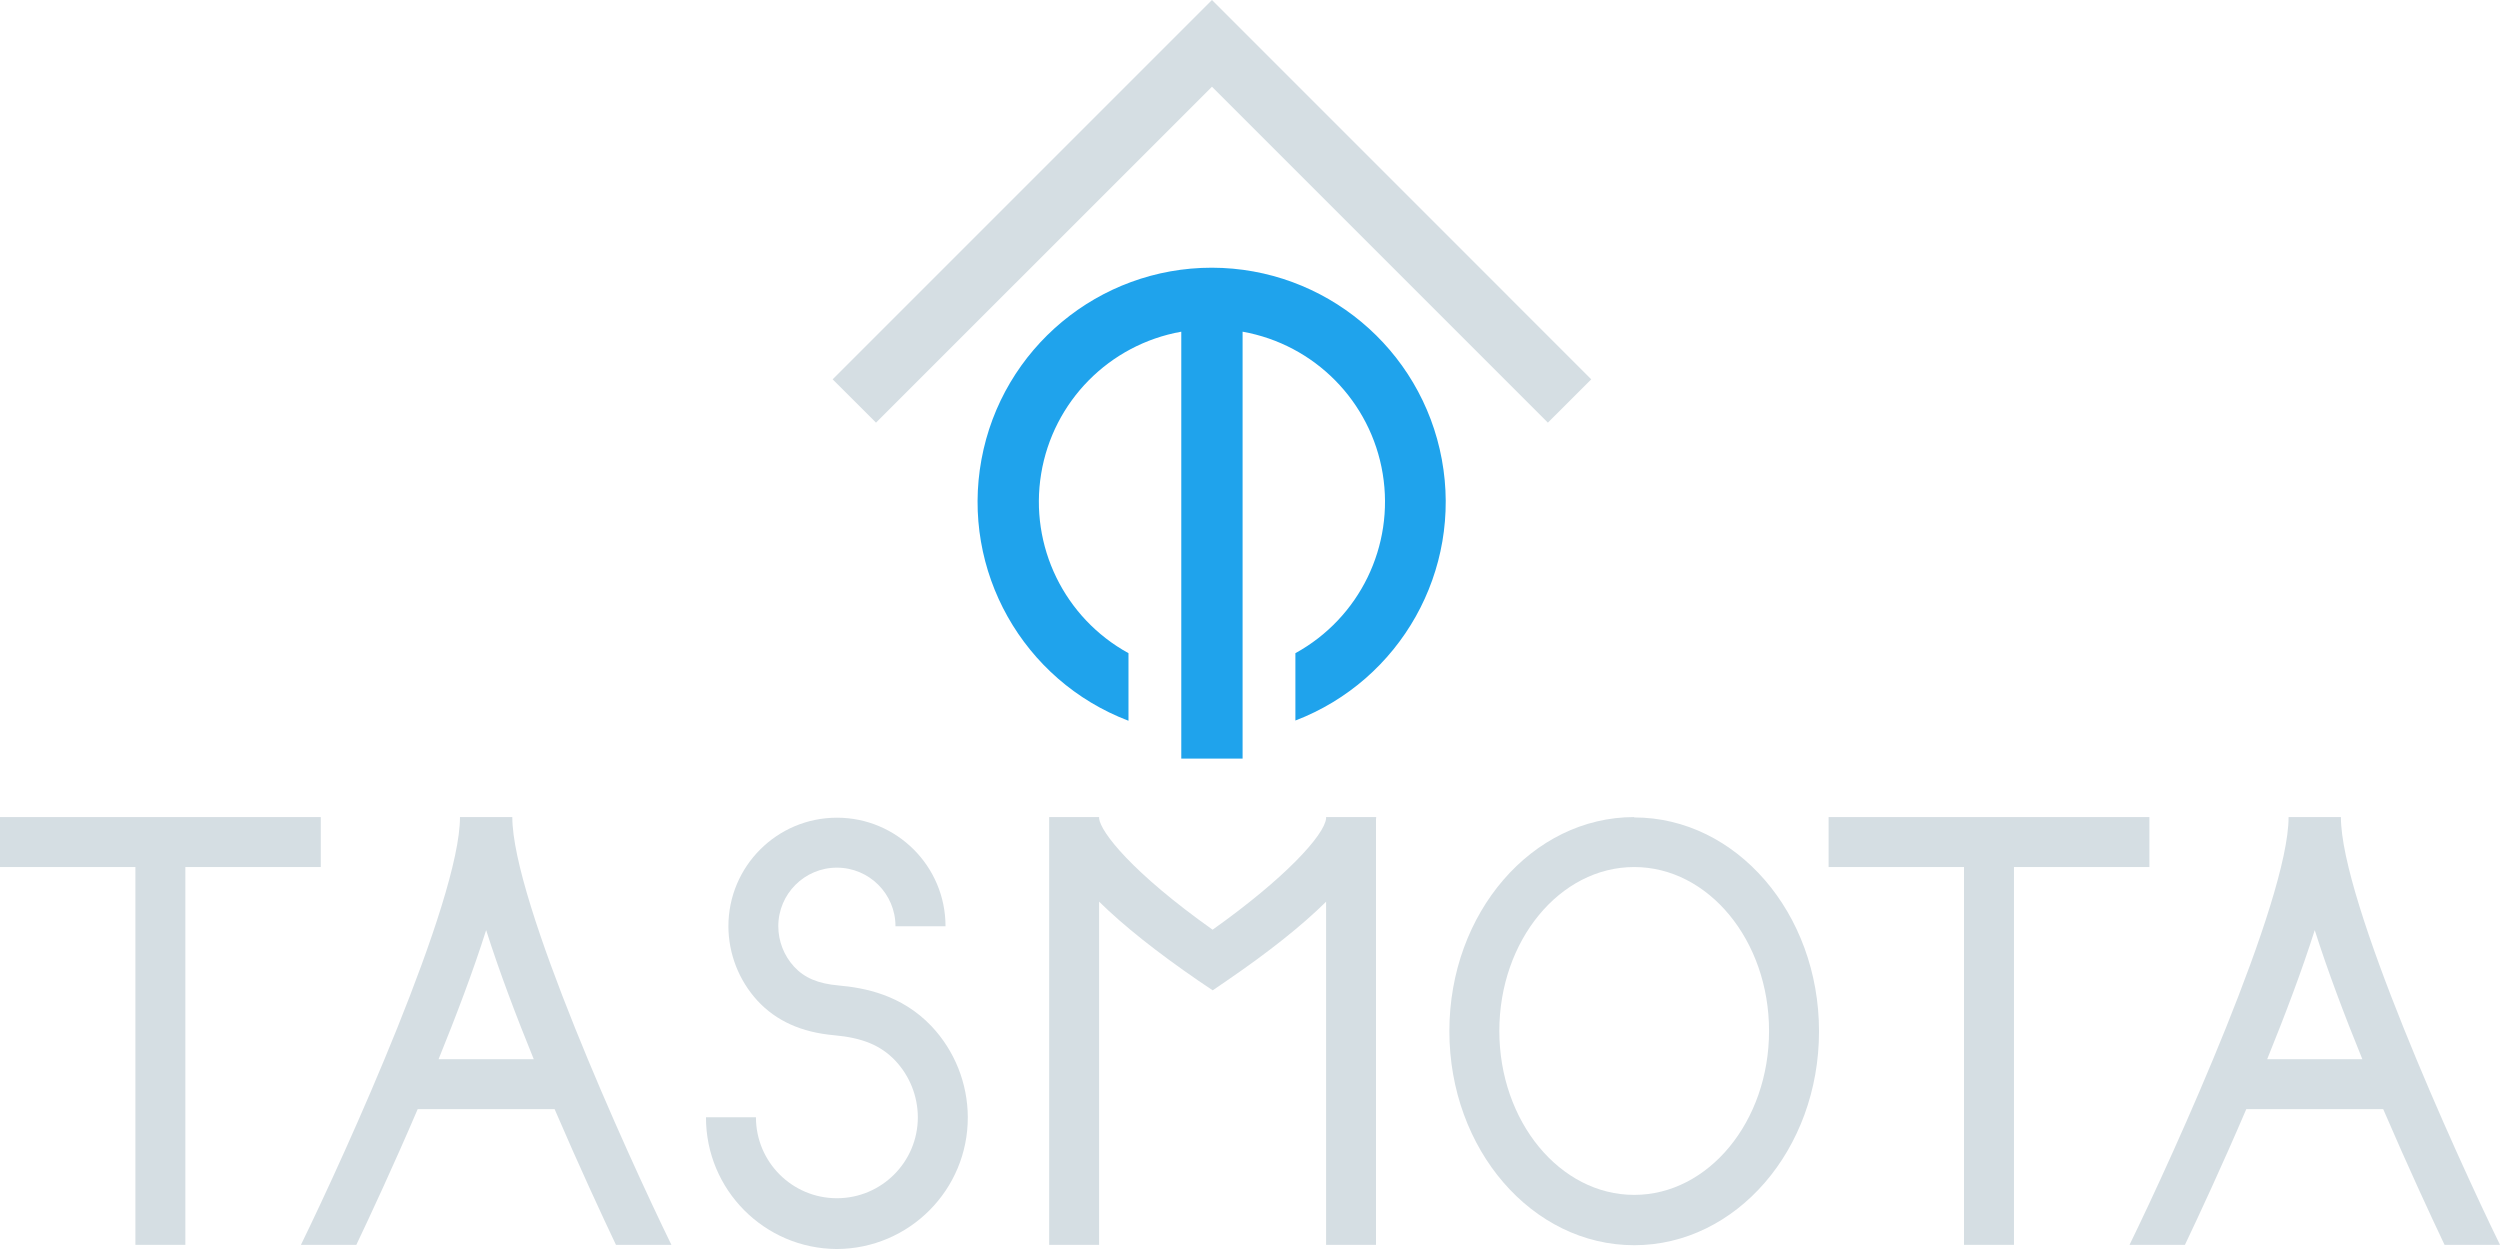
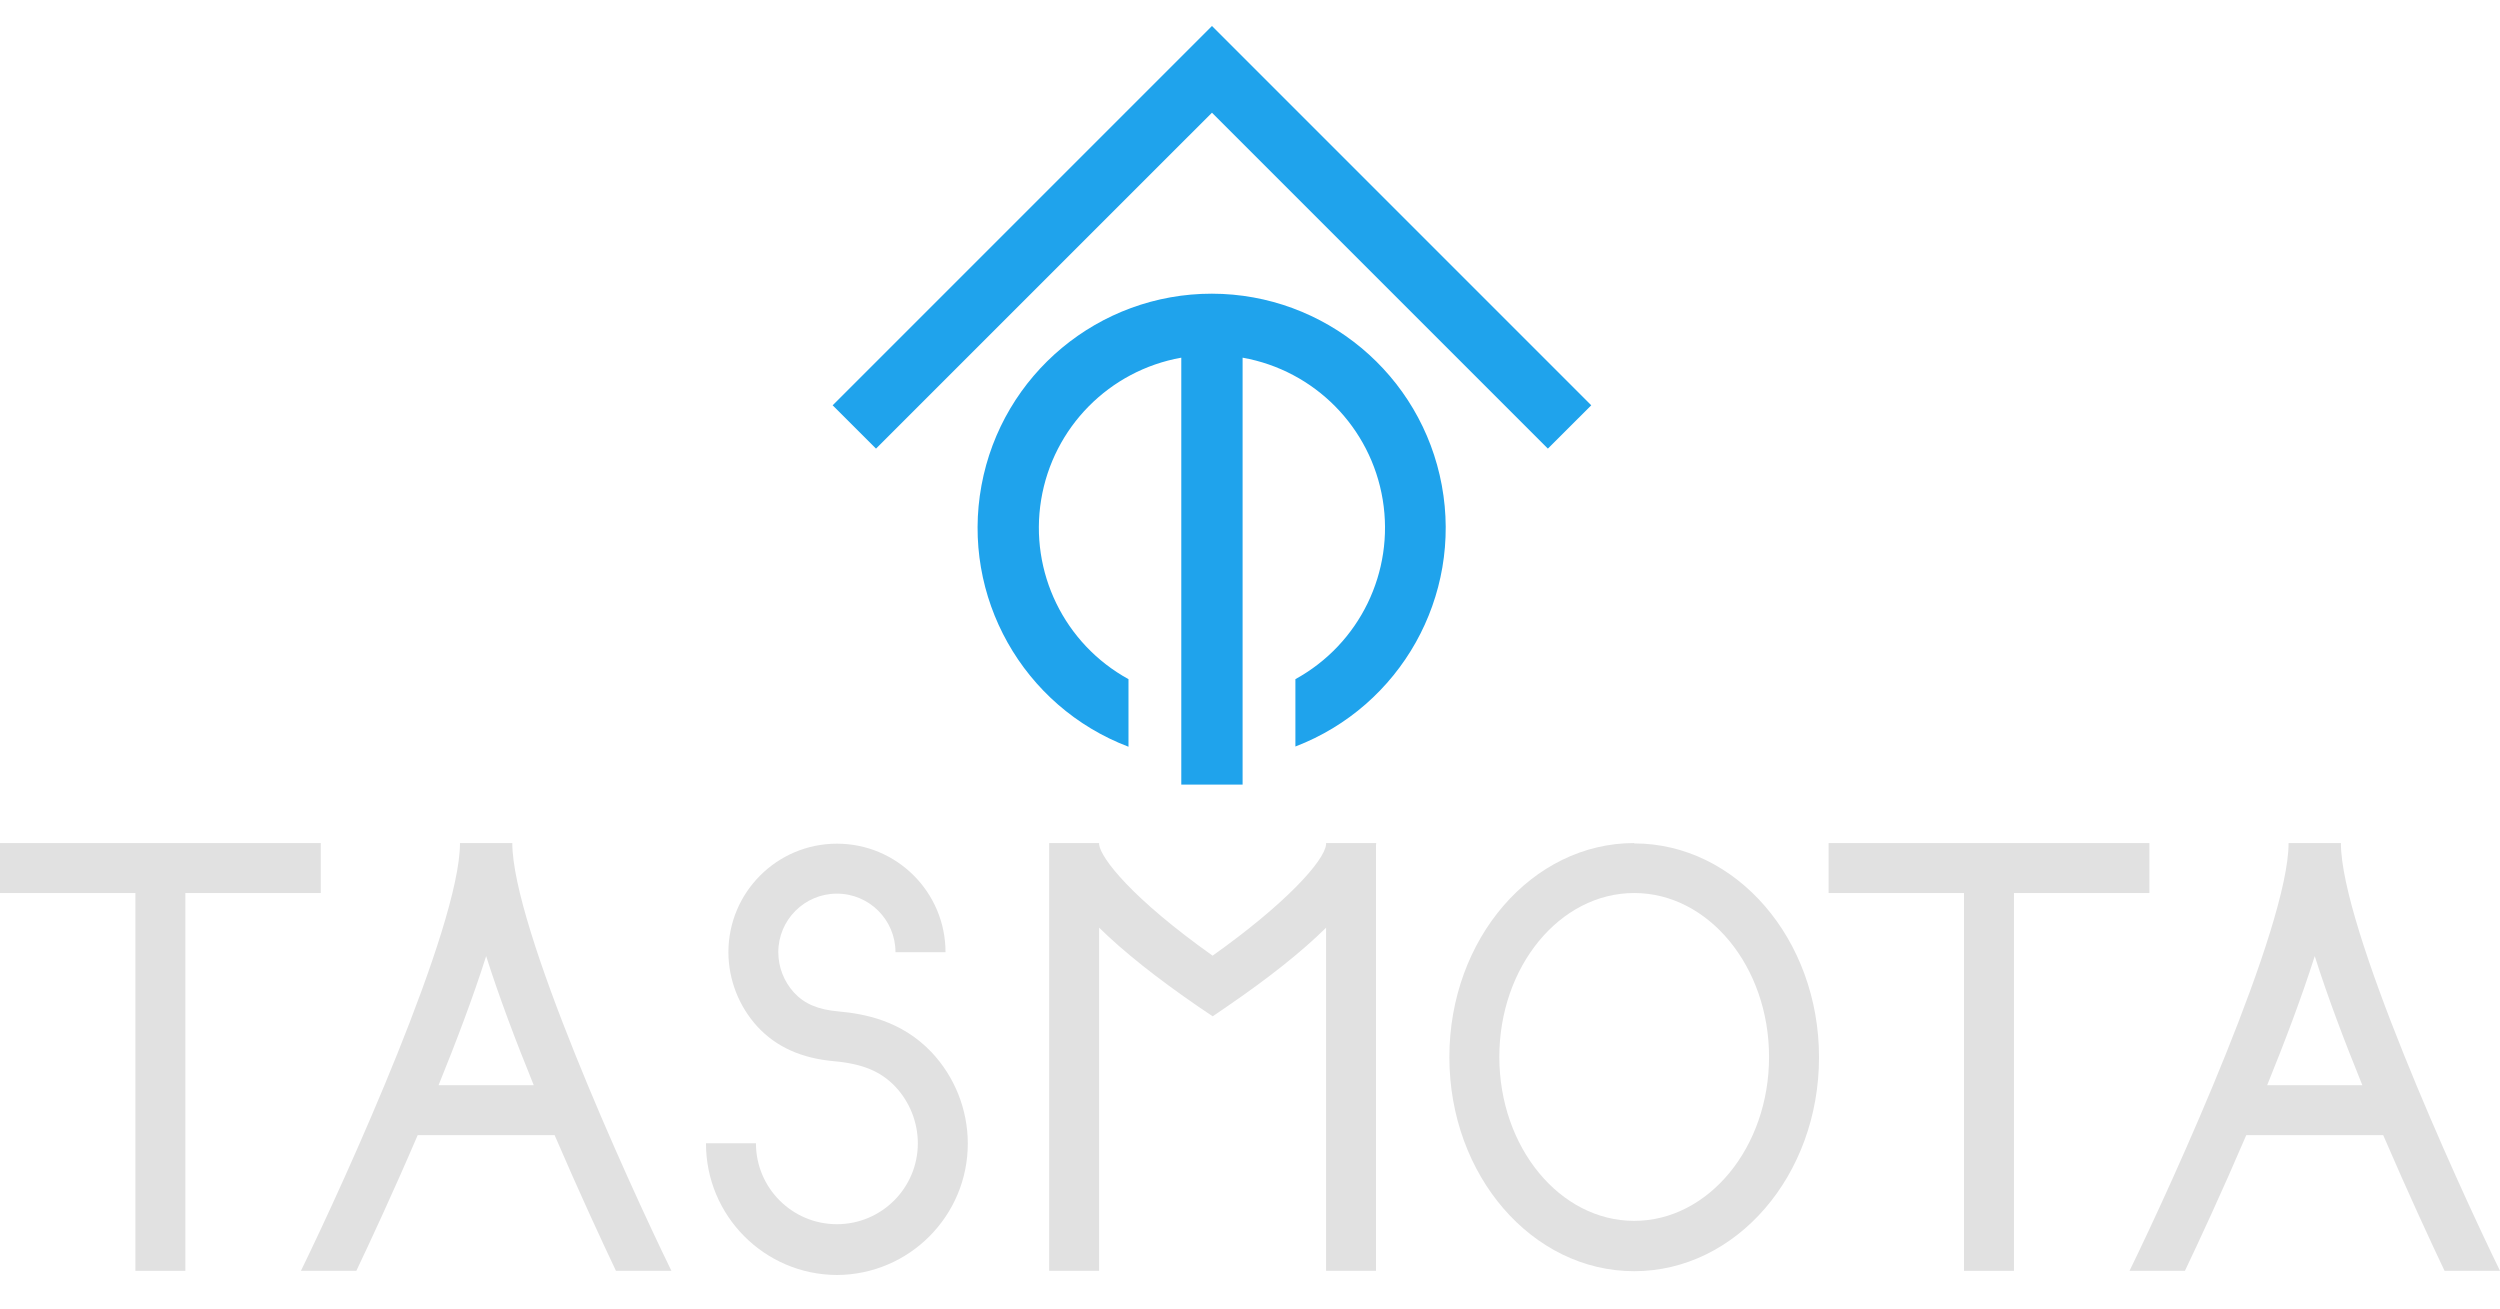
- <svg xmlns="http://www.w3.org/2000/svg" xmlns:ns1="http://www.openswatchbook.org/uri/2009/osb" id="Ebene_1" data-name="Ebene 1" viewBox="0 0 482.328 240.975" version="1.1" width="482.328" height="240.975">
+ <svg xmlns="http://www.w3.org/2000/svg" id="Ebene_1" data-name="Ebene 1" viewBox="0 0 1200 628" version="1.1" width="1200" height="628">
  <defs id="defs12">
-     <linearGradient id="linearGradient7675" ns1:paint="solid">
-       <stop style="stop-color:#1fa3ec;stop-opacity:1;" offset="0" id="stop7673" />
-     </linearGradient>
    <style id="style10">.cls-1{fill:#010101;}</style>
  </defs>
-   <polygon class="cls-1" points="44.42,115.07 54.16,124.8 129.62,49.35 205.07,124.8 214.81,115.07 129.62,29.87 " id="polygon16" transform="matrix(0.8589599,0,0,0.8589599,122.4876,-25.65713)" style="fill:#d5dee3;fill-opacity:1" />
-   <path class="cls-1" d="m 233.817,51.649 a 45.181,45.181 0 0 0 -16.097,87.408 v -13.039 a 33.328,33.328 0 0 1 10.187,-62.025 v 82.366 h 11.828 V 63.993 a 33.328,33.328 0 0 1 10.187,62.025 v 12.996 a 45.181,45.181 0 0 0 -16.105,-87.365 z" id="path18" style="fill:#1fa3ec;fill-opacity:1;stroke-width:0.859" />
-   <polygon class="cls-1" points="860.75,74.18 860.75,60.41 772.33,60.41 772.33,74.18 809.65,74.18 809.65,178.31 823.42,178.31 823.42,74.18 " id="polygon20" style="fill:#d5dee3;fill-opacity:1" transform="matrix(0.7,0,0,0.7,-187.838,115.3531)" />
-   <polygon class="cls-1" points="356.75,74.18 356.75,60.41 268.34,60.41 268.34,74.18 305.66,74.18 305.66,178.31 319.43,178.31 319.43,74.18 " id="polygon22" style="fill:#d5dee3;fill-opacity:1" transform="matrix(0.7,0,0,0.7,-187.838,115.3531)" />
-   <path class="cls-1" d="m 118.839,240.17 h 10.696 c -8.673,-17.759 -30.695,-66.353 -30.695,-82.53 H 88.746 c 0,16.177 -22.015,64.771 -30.688,82.53 h 10.689 c 2.576,-5.418 7.098,-15.113 11.837,-26.18 h 26.418 c 4.76,11.067 9.261,20.762 11.837,26.18 z m -34.223,-35.819 c 3.409,-8.4 6.678,-17.024 9.177,-24.899 2.499,7.875 5.775,16.534 9.184,24.899 z" id="path24" style="fill:#d5dee3;fill-opacity:1;stroke-width:0.7" />
-   <path class="cls-1" d="m 471.632,240.17 h 10.696 c -8.666,-17.759 -30.695,-66.353 -30.695,-82.53 h -10.094 c 0,16.177 -22.015,64.771 -30.688,82.53 h 10.689 c 2.583,-5.418 7.098,-15.113 11.837,-26.18 h 26.418 c 4.767,11.067 9.261,20.762 11.837,26.18 z m -34.223,-35.819 c 3.409,-8.4 6.678,-17.024 9.177,-24.899 2.499,7.875 5.775,16.534 9.184,24.899 z" id="path26" style="fill:#d5dee3;fill-opacity:1;stroke-width:0.7" />
-   <path class="cls-1" d="m 315.287,167.279 c 14.343,0 26.019,14.189 26.019,31.626 0,17.437 -11.676,31.626 -26.019,31.626 -14.343,0 -26.019,-14.189 -26.019,-31.626 0,-17.437 11.669,-31.626 26.019,-31.626 m 0,-9.639 c -19.698,0 -35.658,18.473 -35.658,41.3 0,22.827 15.96,41.3 35.658,41.3 19.698,0 35.658,-18.473 35.658,-41.265 0,-22.792 -15.967,-41.265 -35.658,-41.265 z" id="path28" style="fill:#d5dee3;fill-opacity:1;stroke-width:0.7" />
-   <path class="cls-1" d="m 161.462,240.975 a 25.368,25.368 0 0 1 -25.256,-25.417 h 9.639 a 15.617,15.617 0 1 0 31.234,0 16.002,16.002 0 0 0 -4.347,-10.927 c -2.8,-2.94 -6.3,-4.403 -11.795,-4.9 -6.3,-0.56 -11.165,-2.744 -14.805,-6.671 a 21.371,21.371 0 0 1 -5.6,-14.357 20.944,20.944 0 1 1 41.888,0 h -9.653 a 11.305,11.305 0 1 0 -22.61,0 11.585,11.585 0 0 0 3.052,7.805 c 1.995,2.156 4.641,3.276 8.582,3.619 4.9,0.441 12.11,1.736 17.927,7.861 a 25.746,25.746 0 0 1 7,17.563 25.368,25.368 0 0 1 -25.256,25.424 z" id="path30" style="fill:#d5dee3;fill-opacity:1;stroke-width:0.7" />
-   <path class="cls-1" d="m 265.51,157.696 v 0 -0.056 h -9.667 v 0.259 c -0.301,3.206 -7.917,11.543 -21.896,21.469 -15.533,-11.025 -21.609,-18.83 -21.896,-21.469 v -0.259 h -9.632 v 0.056 0 c 0,0.119 0,0.238 0,0.357 v 82.117 h 9.632 v -66.213 q 7.056,6.937 19.201,15.281 l 2.716,1.827 2.702,-1.848 q 12.138,-8.302 19.173,-15.246 v 66.199 h 9.632 v -82.117 c 0.007,-0.105 0.035,-0.231 0.035,-0.357 z" id="path32" style="fill:#d5dee3;fill-opacity:1;stroke-width:0.7" />
+   <polygon class="cls-1" points="205.07,124.8 214.81,115.07 129.62,29.87 44.42,115.07 54.16,124.8 129.62,49.35 " id="polygon16" transform="matrix(2.137035,0,0,2.137035,304.741,-51.36321)" style="fill:#1fa3ec;fill-opacity:1" />
+   <path class="cls-1" d="M 581.722,140.97 A 112.408,112.408 0 0 0 541.674,358.435 v -32.44 a 82.917,82.917 0 0 1 25.345,-154.315 v 204.92 h 29.427 V 171.679 a 82.917,82.917 0 0 1 25.345,154.315 v 32.333 A 112.408,112.408 0 0 0 581.722,140.97 Z" id="path18" style="fill:#1fa3ec;fill-opacity:1;stroke-width:2.137" />
+   <polygon class="cls-1" points="823.42,74.18 860.75,74.18 860.75,60.41 772.33,60.41 772.33,74.18 809.65,74.18 809.65,178.31 823.42,178.31 " id="polygon20" style="fill:#e1e1e1;fill-opacity:1" transform="matrix(1.741553,0,0,1.741553,-467.3285,299.4608)" />
+   <polygon class="cls-1" points="319.43,74.18 356.75,74.18 356.75,60.41 268.34,60.41 268.34,74.18 305.66,74.18 305.66,178.31 319.43,178.31 " id="polygon22" style="fill:#e1e1e1;fill-opacity:1" transform="matrix(1.741553,0,0,1.741553,-467.3285,299.4608)" />
+   <path class="cls-1" d="m 295.664,609.997 h 26.611 C 300.697,565.814 245.907,444.915 245.907,404.668 h -25.113 c 0,40.247 -54.772,161.146 -76.35,205.329 h 26.594 c 6.409,-13.48 17.659,-37.6 29.45,-65.134 h 65.726 c 11.843,27.534 23.041,51.654 29.45,65.134 z m -85.145,-89.115 c 8.481,-20.899 16.614,-42.355 22.832,-61.947 6.217,19.592 14.368,41.135 22.849,61.947 z" id="path24" style="fill:#e1e1e1;fill-opacity:1;stroke-width:1.742" />
+   <path class="cls-1" d="M 1173.389,609.997 H 1200 c -21.56,-44.183 -76.367,-165.082 -76.367,-205.329 h -25.113 c 0,40.247 -54.772,161.146 -76.35,205.329 h 26.593 c 6.426,-13.48 17.659,-37.6 29.45,-65.134 h 65.726 c 11.86,27.534 23.041,51.654 29.45,65.134 z m -85.144,-89.115 c 8.481,-20.899 16.614,-42.355 22.832,-61.947 6.217,19.592 14.368,41.135 22.849,61.947 z" id="path26" style="fill:#e1e1e1;fill-opacity:1;stroke-width:1.742" />
+   <path class="cls-1" d="m 784.413,428.649 c 35.684,0 64.734,35.301 64.734,78.683 0,43.382 -29.049,78.683 -64.734,78.683 -35.684,0 -64.734,-35.301 -64.734,-78.683 0,-43.382 29.032,-78.683 64.734,-78.683 m 0,-23.981 c -49.007,0 -88.715,45.96 -88.715,102.752 0,56.792 39.707,102.752 88.715,102.752 49.007,0 88.715,-45.96 88.715,-102.665 0,-56.705 -39.725,-102.665 -88.715,-102.665 z" id="path28" style="fill:#e1e1e1;fill-opacity:1;stroke-width:1.742" />
+   <path class="cls-1" d="m 401.707,612 a 63.114,63.114 0 0 1 -62.835,-63.236 h 23.981 a 38.854,38.854 0 1 0 77.708,0 39.812,39.812 0 0 0 -10.815,-27.186 c -6.966,-7.315 -15.674,-10.954 -29.345,-12.191 -15.674,-1.393 -27.778,-6.827 -36.834,-16.597 a 53.17,53.17 0 0 1 -13.932,-35.719 52.107,52.107 0 1 1 104.215,0 h -24.016 a 28.126,28.126 0 1 0 -56.252,0 28.823,28.823 0 0 0 7.593,19.418 c 4.963,5.364 11.546,8.15 21.351,9.004 12.191,1.097 30.129,4.319 44.601,19.558 a 64.054,64.054 0 0 1 17.416,43.696 63.114,63.114 0 0 1 -62.835,63.253 z" id="path30" style="fill:#e1e1e1;fill-opacity:1;stroke-width:1.742" />
+   <path class="cls-1" d="m 660.571,404.807 v 0 -0.139 H 636.52 v 0.644 c -0.749,7.976 -19.697,28.718 -54.476,53.413 -38.645,-27.429 -53.762,-46.848 -54.476,-53.413 v -0.644 h -23.964 v 0.139 0 c 0,0.296 0,0.592 0,0.888 v 204.302 h 23.964 V 445.264 q 17.555,17.259 47.771,38.018 l 6.757,4.545 6.722,-4.598 q 30.199,-20.655 47.701,-37.931 v 164.699 h 23.964 V 405.696 c 0.017,-0.261 0.087,-0.575 0.087,-0.888 z" id="path32" style="fill:#e1e1e1;fill-opacity:1;stroke-width:1.742" />
</svg>
